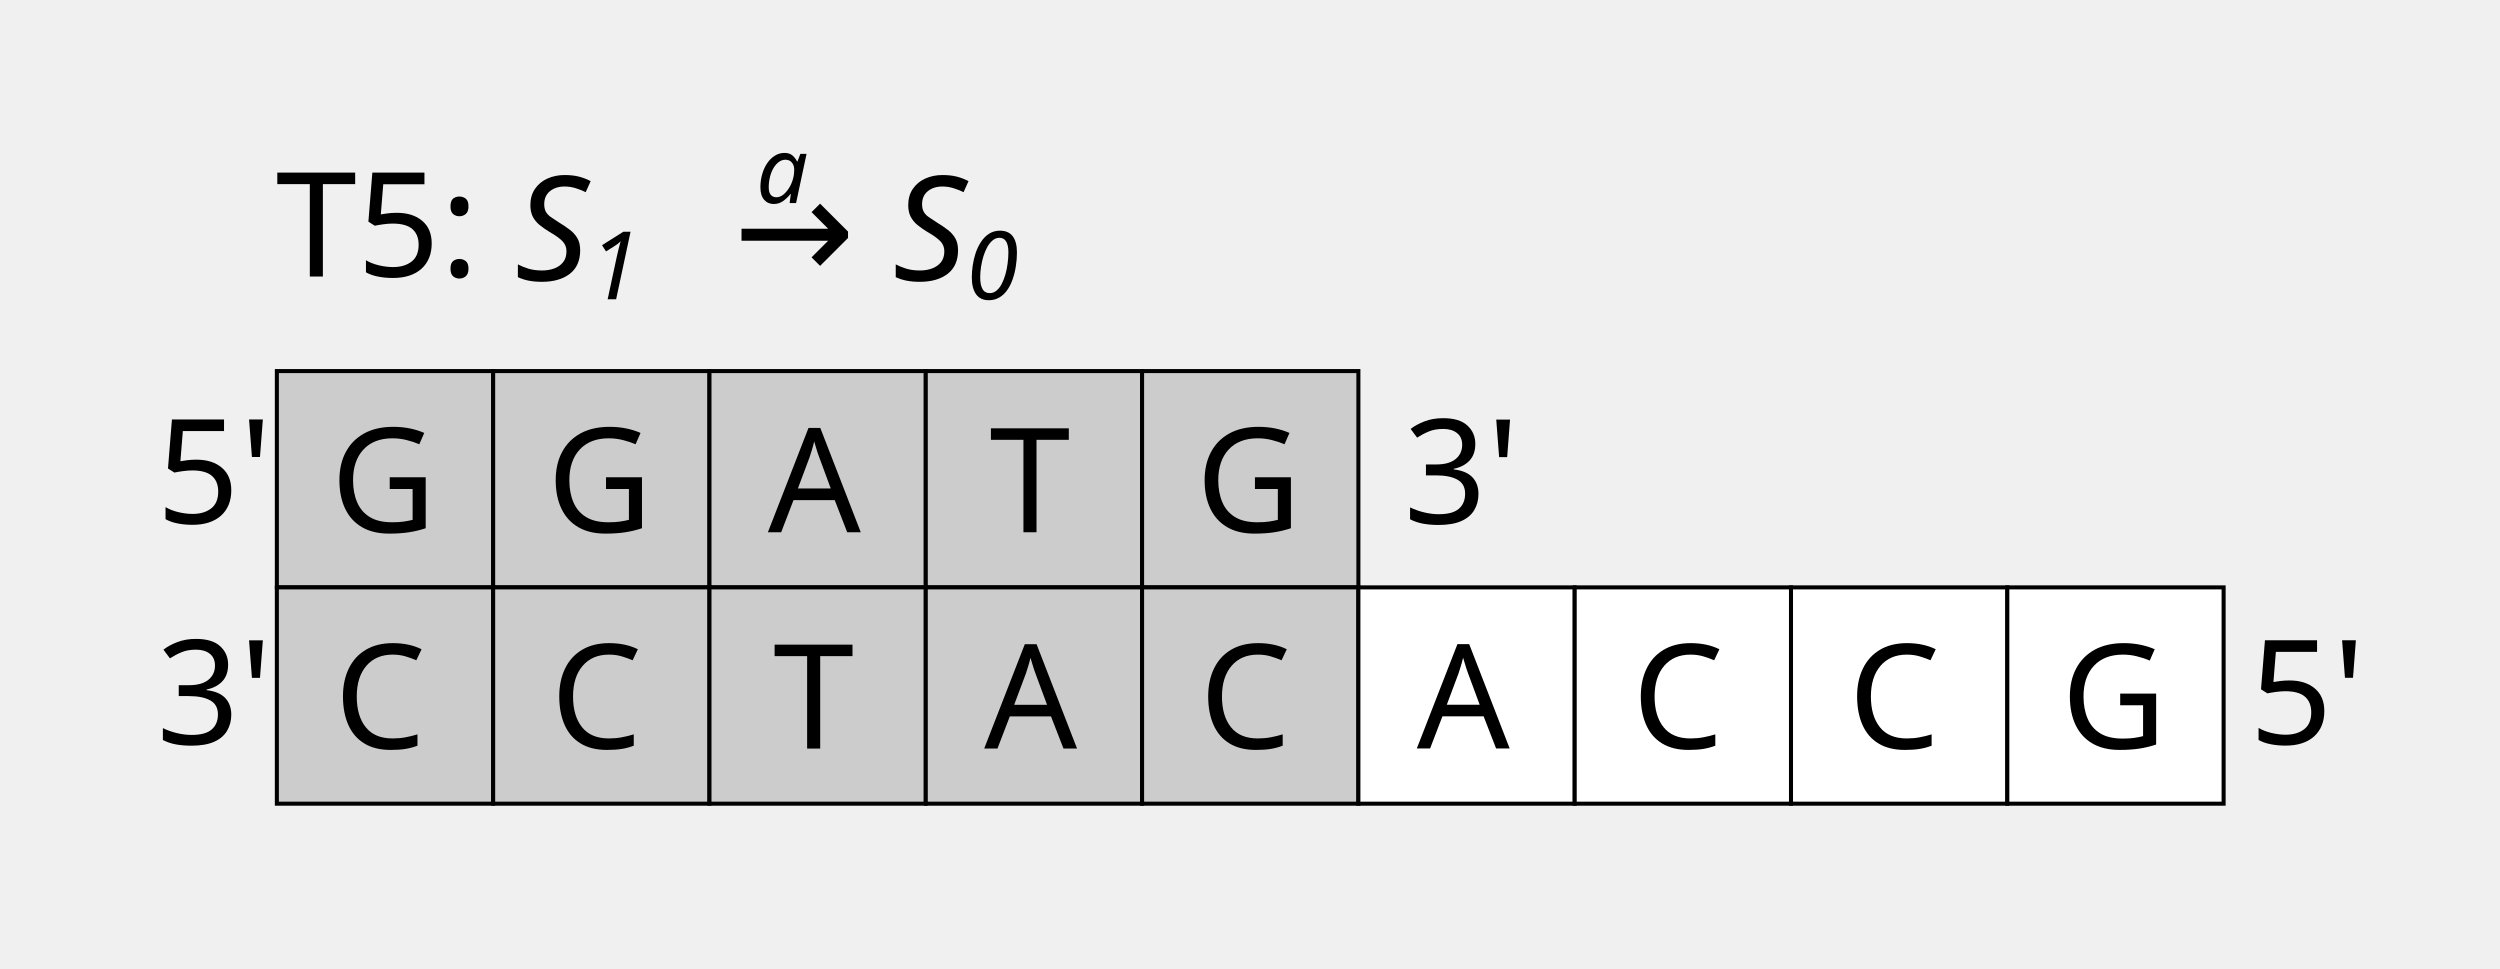
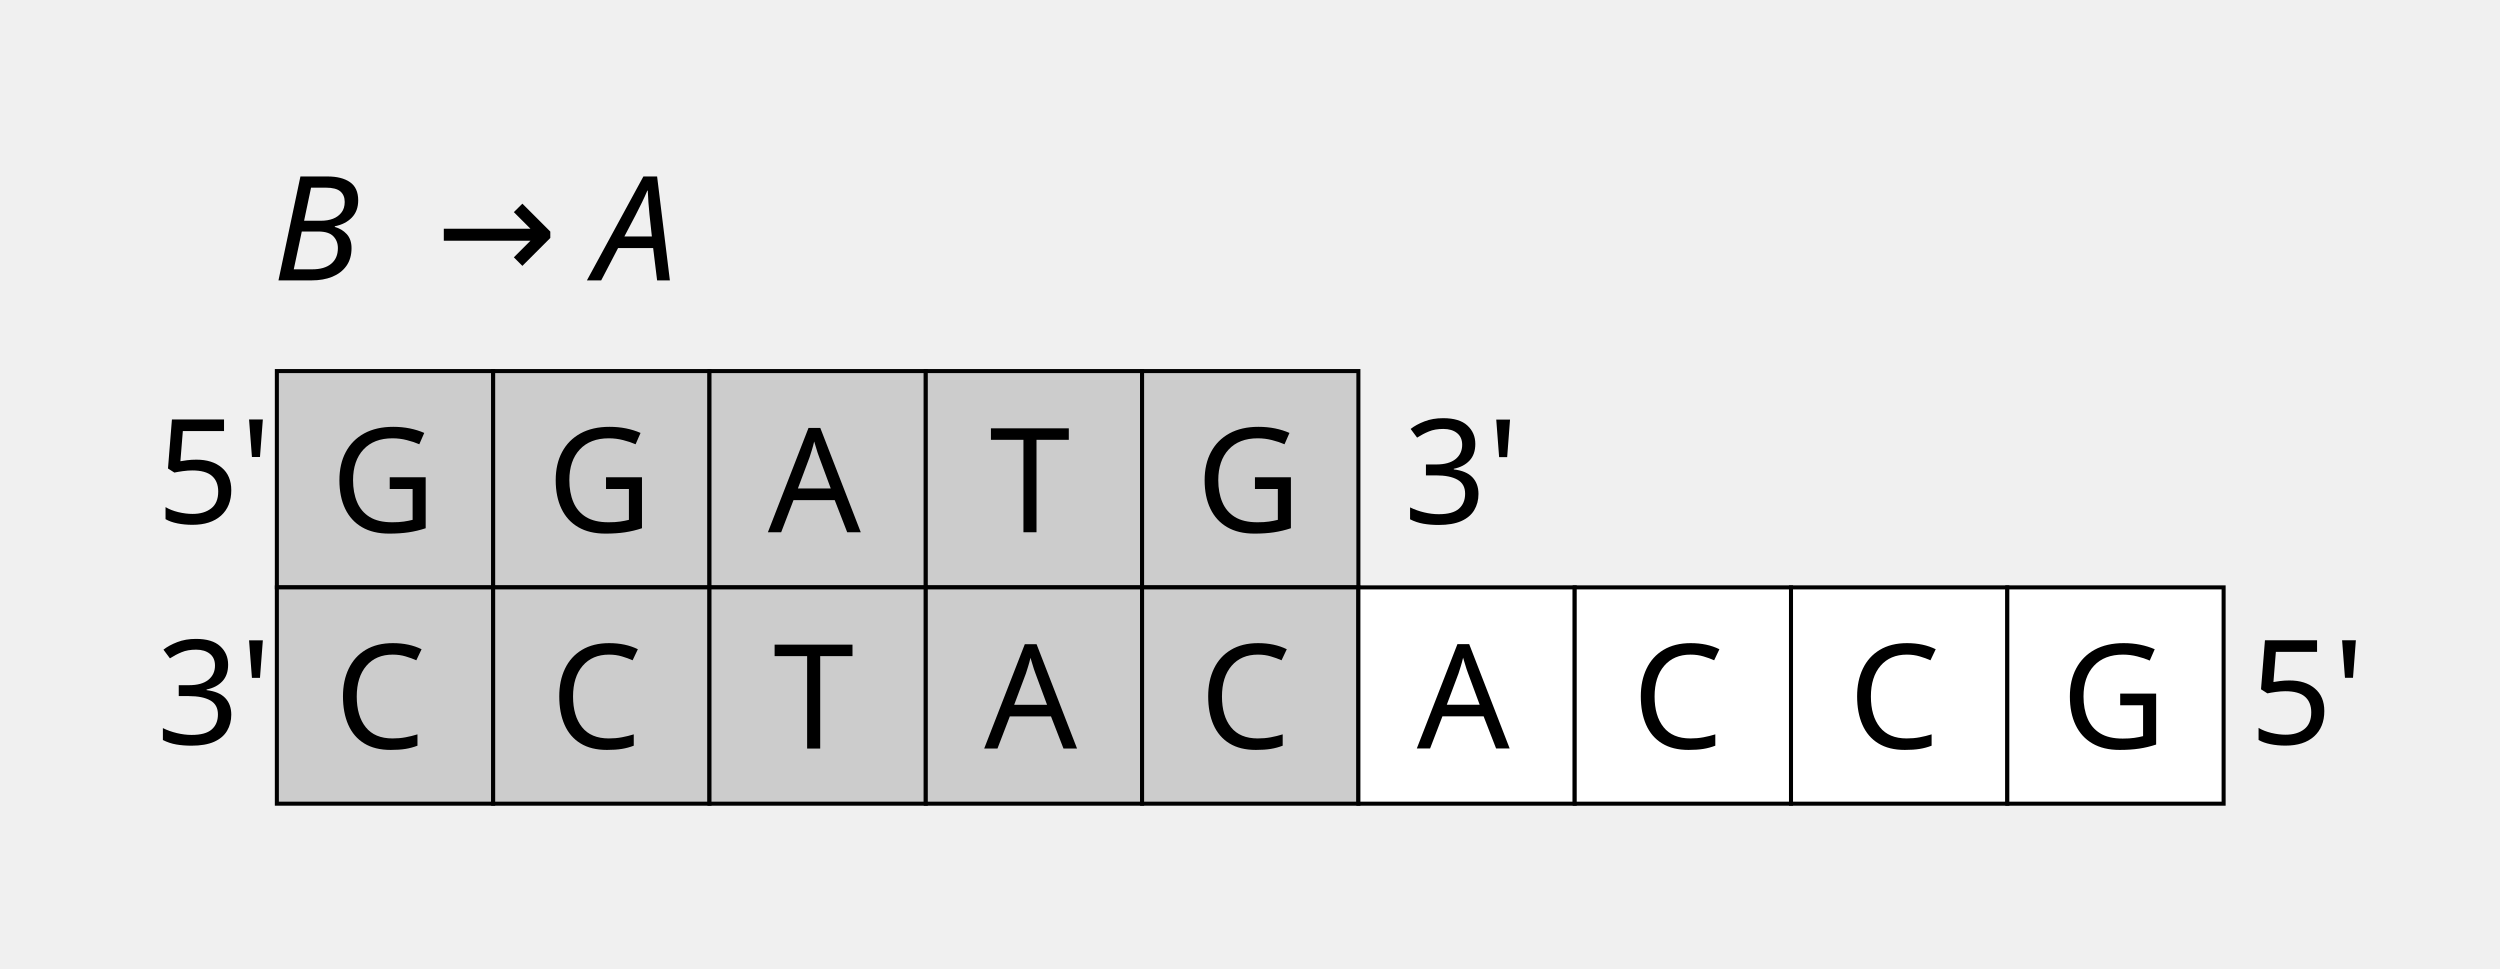
<svg xmlns="http://www.w3.org/2000/svg" width="153.61mm" height="59.506mm" viewBox="0 0 544.287 210.847" id="svg2" version="1.1">
  <defs id="defs4" />
  <g id="layer1" transform="translate(1.744163,-28.86343)">
    <rect style="fill:#cccccc;fill-opacity:1;stroke:#000000;stroke-width:0.879;stroke-opacity:1" id="rect4136" width="47.093" height="47.093" x="58.531" y="109.651" />
    <rect y="109.651" x="105.624" height="47.093" width="47.093" id="rect4138" style="fill:#cccccc;fill-opacity:1;stroke:#000000;stroke-width:0.879;stroke-opacity:1" />
    <rect y="109.651" x="152.718" height="47.093" width="47.093" id="rect4142" style="fill:#cccccc;fill-opacity:1;stroke:#000000;stroke-width:0.879;stroke-opacity:1" />
    <rect style="fill:#cccccc;fill-opacity:1;stroke:#000000;stroke-width:0.879;stroke-opacity:1" id="rect4144" width="47.093" height="47.093" x="199.811" y="109.651" />
    <rect y="156.744" x="58.531" height="47.093" width="47.093" id="rect4146" style="fill:#cccccc;fill-opacity:1;stroke:#000000;stroke-width:0.879;stroke-opacity:1" />
    <rect style="fill:#cccccc;fill-opacity:1;stroke:#000000;stroke-width:0.879;stroke-opacity:1" id="rect4148" width="47.093" height="47.093" x="105.624" y="156.744" />
    <rect style="fill:#cccccc;fill-opacity:1;stroke:#000000;stroke-width:0.879;stroke-opacity:1" id="rect4150" width="47.093" height="47.093" x="152.718" y="156.744" />
    <rect y="156.744" x="199.811" height="47.093" width="47.093" id="rect4152" style="fill:#cccccc;fill-opacity:1;stroke:#000000;stroke-width:0.879;stroke-opacity:1" />
    <rect style="fill:#cccccc;fill-opacity:1;stroke:#000000;stroke-width:0.879;stroke-opacity:1" id="rect4154" width="47.093" height="47.093" x="246.904" y="109.651" />
    <rect y="156.744" x="246.904" height="47.093" width="47.093" id="rect4158" style="fill:#cccccc;fill-opacity:1;stroke:#000000;stroke-width:0.879;stroke-opacity:1" />
    <rect y="156.744" x="293.997" height="47.093" width="47.093" id="rect4162" style="fill:#ffffff;fill-opacity:1;stroke:#000000;stroke-width:0.879;stroke-opacity:1" />
    <rect style="fill:#ffffff;fill-opacity:1;stroke:#000000;stroke-width:0.879;stroke-opacity:1" id="rect4164" width="47.093" height="47.093" x="341.091" y="156.744" />
    <rect style="fill:#ffffff;fill-opacity:1;stroke:#000000;stroke-width:0.879;stroke-opacity:1" id="rect4166" width="47.093" height="47.093" x="388.184" y="156.744" />
    <rect y="156.744" x="435.277" height="47.093" width="47.093" id="rect4168" style="fill:#ffffff;fill-opacity:1;stroke:#000000;stroke-width:0.879;stroke-opacity:1" />
    <text xml:space="preserve" style="font-style:normal;font-weight:normal;font-size:31.68px;line-height:125%;font-family:sans-serif;letter-spacing:0px;word-spacing:0px;fill:#000000;fill-opacity:1;stroke:none;stroke-width:1px;stroke-linecap:butt;stroke-linejoin:miter;stroke-opacity:1" x="70.213" y="144.729" id="text4170">
      <tspan id="tspan4172" x="70.213" y="144.729">G</tspan>
    </text>
    <text xml:space="preserve" style="font-style:normal;font-weight:normal;font-size:31.68px;line-height:125%;font-family:sans-serif;letter-spacing:0px;word-spacing:0px;fill:#000000;fill-opacity:1;stroke:none;stroke-width:1px;stroke-linecap:butt;stroke-linejoin:miter;stroke-opacity:1" x="117.306" y="144.729" id="text4174">
      <tspan id="tspan4176" x="117.306" y="144.729">G</tspan>
    </text>
    <text xml:space="preserve" style="font-style:normal;font-weight:normal;font-size:31.68px;line-height:125%;font-family:sans-serif;letter-spacing:0px;word-spacing:0px;fill:#000000;fill-opacity:1;stroke:none;stroke-width:1px;stroke-linecap:butt;stroke-linejoin:miter;stroke-opacity:1" x="165.436" y="144.745" id="text4178">
      <tspan id="tspan4180" x="165.436" y="144.745">A</tspan>
    </text>
    <text xml:space="preserve" style="font-style:normal;font-weight:normal;font-size:31.68px;line-height:125%;font-family:sans-serif;letter-spacing:0px;word-spacing:0px;fill:#000000;fill-opacity:1;stroke:none;stroke-width:1px;stroke-linecap:butt;stroke-linejoin:miter;stroke-opacity:1" x="213.682" y="144.745" id="text4182">
      <tspan id="tspan4184" x="213.682" y="144.745">T</tspan>
    </text>
    <text xml:space="preserve" style="font-style:normal;font-weight:normal;font-size:31.68px;line-height:125%;font-family:sans-serif;letter-spacing:0px;word-spacing:0px;fill:#000000;fill-opacity:1;stroke:none;stroke-width:1px;stroke-linecap:butt;stroke-linejoin:miter;stroke-opacity:1" x="258.586" y="144.729" id="text4186">
      <tspan id="tspan4188" x="258.586" y="144.729">G</tspan>
    </text>
    <text xml:space="preserve" style="font-style:normal;font-weight:normal;font-size:31.68px;line-height:125%;font-family:sans-serif;letter-spacing:0px;word-spacing:0px;fill:#000000;fill-opacity:1;stroke:none;stroke-width:1px;stroke-linecap:butt;stroke-linejoin:miter;stroke-opacity:1" x="70.987" y="191.823" id="text4194-3">
      <tspan id="tspan4196-6" x="70.987" y="191.823">C</tspan>
    </text>
    <text xml:space="preserve" style="font-style:normal;font-weight:normal;font-size:31.68px;line-height:125%;font-family:sans-serif;letter-spacing:0px;word-spacing:0px;fill:#000000;fill-opacity:1;stroke:none;stroke-width:1px;stroke-linecap:butt;stroke-linejoin:miter;stroke-opacity:1" x="118.08" y="191.823" id="text4194-7">
      <tspan id="tspan4196-5" x="118.08" y="191.823">C</tspan>
    </text>
    <text xml:space="preserve" style="font-style:normal;font-weight:normal;font-size:31.68px;line-height:125%;font-family:sans-serif;letter-spacing:0px;word-spacing:0px;fill:#000000;fill-opacity:1;stroke:none;stroke-width:1px;stroke-linecap:butt;stroke-linejoin:miter;stroke-opacity:1" x="259.36" y="191.823" id="text4194-35">
      <tspan id="tspan4196-62" x="259.36" y="191.823">C</tspan>
    </text>
    <text xml:space="preserve" style="font-style:normal;font-weight:normal;font-size:31.68px;line-height:125%;font-family:sans-serif;letter-spacing:0px;word-spacing:0px;fill:#000000;fill-opacity:1;stroke:none;stroke-width:1px;stroke-linecap:butt;stroke-linejoin:miter;stroke-opacity:1" x="212.529" y="191.838" id="text4178-9">
      <tspan id="tspan4180-1" x="212.529" y="191.838">A</tspan>
    </text>
    <text xml:space="preserve" style="font-style:normal;font-weight:normal;font-size:31.68px;line-height:125%;font-family:sans-serif;letter-spacing:0px;word-spacing:0px;fill:#000000;fill-opacity:1;stroke:none;stroke-width:1px;stroke-linecap:butt;stroke-linejoin:miter;stroke-opacity:1" x="166.589" y="191.838" id="text4182-2">
      <tspan id="tspan4184-7" x="166.589" y="191.838">T</tspan>
    </text>
-     <text xml:space="preserve" style="font-style:normal;font-weight:normal;font-size:31.68px;line-height:125%;font-family:sans-serif;letter-spacing:0px;word-spacing:0px;fill:#000000;fill-opacity:1;stroke:none;stroke-width:1px;stroke-linecap:butt;stroke-linejoin:miter;stroke-opacity:1" x="58.318" y="89.072" id="text4308">
-       <tspan id="tspan4310" x="58.318" y="89.072" style="font-style:normal;font-variant:normal;font-weight:normal;font-stretch:normal;font-family:'Linux Libertine O';-inkscape-font-specification:'Linux Libertine O'">T5:</tspan>
-     </text>
    <text xml:space="preserve" style="font-style:normal;font-weight:normal;font-size:31.68px;line-height:125%;font-family:sans-serif;letter-spacing:0px;word-spacing:0px;fill:#000000;fill-opacity:1;stroke:none;stroke-width:1px;stroke-linecap:butt;stroke-linejoin:miter;stroke-opacity:1" x="306.716" y="191.823" id="text4186-3-9">
      <tspan id="tspan4188-6-6" x="306.716" y="191.823">A</tspan>
    </text>
    <text xml:space="preserve" style="font-style:normal;font-weight:normal;font-size:31.68px;line-height:125%;font-family:sans-serif;letter-spacing:0px;word-spacing:0px;fill:#000000;fill-opacity:1;stroke:none;stroke-width:1px;stroke-linecap:butt;stroke-linejoin:miter;stroke-opacity:1" x="353.546" y="191.823" id="text4182-2-0">
      <tspan id="tspan4184-7-7" x="353.546" y="191.823">C</tspan>
    </text>
    <text xml:space="preserve" style="font-style:normal;font-weight:normal;font-size:31.68px;line-height:125%;font-family:sans-serif;letter-spacing:0px;word-spacing:0px;fill:#000000;fill-opacity:1;stroke:none;stroke-width:1px;stroke-linecap:butt;stroke-linejoin:miter;stroke-opacity:1" x="400.64" y="191.823" id="text4194-35-0">
      <tspan id="tspan4196-62-1" x="400.64" y="191.823">C</tspan>
    </text>
    <text xml:space="preserve" style="font-style:normal;font-weight:normal;font-size:31.68px;line-height:125%;font-family:sans-serif;letter-spacing:0px;word-spacing:0px;fill:#000000;fill-opacity:1;stroke:none;stroke-width:1px;stroke-linecap:butt;stroke-linejoin:miter;stroke-opacity:1" x="446.96" y="191.823" id="text4194-35-01">
      <tspan id="tspan4196-62-3" x="446.96" y="191.823">G</tspan>
    </text>
-     <text xml:space="preserve" style="font-style:normal;font-weight:normal;font-size:31.68px;line-height:125%;font-family:sans-serif;letter-spacing:0px;word-spacing:0px;fill:#000000;fill-opacity:1;stroke:none;stroke-width:1px;stroke-linecap:butt;stroke-linejoin:miter;stroke-opacity:1" x="110.397" y="89.906" id="text4382">
-       <tspan x="110.397" y="89.906" id="tspan4386" style="font-style:italic;font-variant:normal;font-weight:normal;font-stretch:normal;font-family:'Linux Libertine O';-inkscape-font-specification:'Linux Libertine O Italic'">S<tspan style="font-size:65%;baseline-shift:sub" id="tspan4487">1</tspan>  → S<tspan style="font-size:65%;baseline-shift:sub" id="tspan4489">0</tspan>
-       </tspan>
+     <text xml:space="preserve" style="font-style:normal;font-weight:normal;font-size:31.68px;line-height:125%;font-family:sans-serif;letter-spacing:0px;word-spacing:0px;fill:#000000;fill-opacity:1;stroke:none;stroke-width:1px;stroke-linecap:butt;stroke-linejoin:miter;stroke-opacity:1" x="57.585" y="89.906" id="text4382">
+       <tspan x="57.585" y="89.906" id="tspan4386" style="font-style:italic;font-variant:normal;font-weight:normal;font-stretch:normal;font-family:'Linux Libertine O';-inkscape-font-specification:'Linux Libertine O Italic'">B  → A</tspan>
    </text>
    <text xml:space="preserve" style="font-style:normal;font-variant:normal;font-weight:normal;font-stretch:normal;font-size:31.68px;line-height:125%;font-family:'Linux Libertine O';-inkscape-font-specification:'Linux Libertine O';letter-spacing:0px;word-spacing:0px;fill:#000000;fill-opacity:1;stroke:none;stroke-width:1px;stroke-linecap:butt;stroke-linejoin:miter;stroke-opacity:1" x="32.295" y="142.815" id="text4396">
      <tspan id="tspan4398" x="32.295" y="142.815">5'</tspan>
    </text>
    <text xml:space="preserve" style="font-style:normal;font-variant:normal;font-weight:normal;font-stretch:normal;font-size:31.68px;line-height:125%;font-family:'Linux Libertine O';-inkscape-font-specification:'Linux Libertine O';letter-spacing:0px;word-spacing:0px;fill:#000000;fill-opacity:1;stroke:none;stroke-width:1px;stroke-linecap:butt;stroke-linejoin:miter;stroke-opacity:1" x="303.827" y="142.846" id="text4400">
      <tspan id="tspan4402" x="303.827" y="142.846">3'</tspan>
    </text>
    <text xml:space="preserve" style="font-style:normal;font-variant:normal;font-weight:normal;font-stretch:normal;font-size:31.68px;line-height:125%;font-family:'Linux Libertine O';-inkscape-font-specification:'Linux Libertine O';letter-spacing:0px;word-spacing:0px;fill:#000000;fill-opacity:1;stroke:none;stroke-width:1px;stroke-linecap:butt;stroke-linejoin:miter;stroke-opacity:1" x="32.295" y="190.9" id="text4404">
      <tspan id="tspan4406" x="32.295" y="190.9">3'</tspan>
    </text>
    <text xml:space="preserve" style="font-style:normal;font-variant:normal;font-weight:normal;font-stretch:normal;font-size:31.68px;line-height:125%;font-family:'Linux Libertine O';-inkscape-font-specification:'Linux Libertine O';letter-spacing:0px;word-spacing:0px;fill:#000000;fill-opacity:1;stroke:none;stroke-width:1px;stroke-linecap:butt;stroke-linejoin:miter;stroke-opacity:1" x="487.98" y="190.884" id="text4408">
      <tspan id="tspan4410" x="487.98" y="190.884">5'</tspan>
    </text>
-     <text xml:space="preserve" style="font-style:normal;font-weight:normal;font-size:40px;line-height:125%;font-family:sans-serif;letter-spacing:0px;word-spacing:0px;fill:#000000;fill-opacity:1;stroke:none;stroke-width:1px;stroke-linecap:butt;stroke-linejoin:miter;stroke-opacity:1" x="162.857" y="73.076" id="text4412">
-       <tspan id="tspan4414" x="162.857" y="73.076" style="font-style:italic;font-variant:normal;font-weight:normal;font-stretch:normal;font-size:20px;font-family:'Linux Libertine O';-inkscape-font-specification:'Linux Libertine O Italic'">a</tspan>
-     </text>
    <flowRoot xml:space="preserve" id="flowRoot4491" style="font-style:normal;font-weight:normal;font-size:40px;line-height:125%;font-family:sans-serif;letter-spacing:0px;word-spacing:0px;fill:#000000;fill-opacity:1;stroke:none;stroke-width:1px;stroke-linecap:butt;stroke-linejoin:miter;stroke-opacity:1" transform="translate(-1.744163,23.68342)">
      <flowRegion id="flowRegion4493">
        <rect id="rect4495" width="207.143" height="133.571" x="261.429" y="73.17" />
      </flowRegion>
      <flowPara id="flowPara4497" />
    </flowRoot>
  </g>
</svg>
